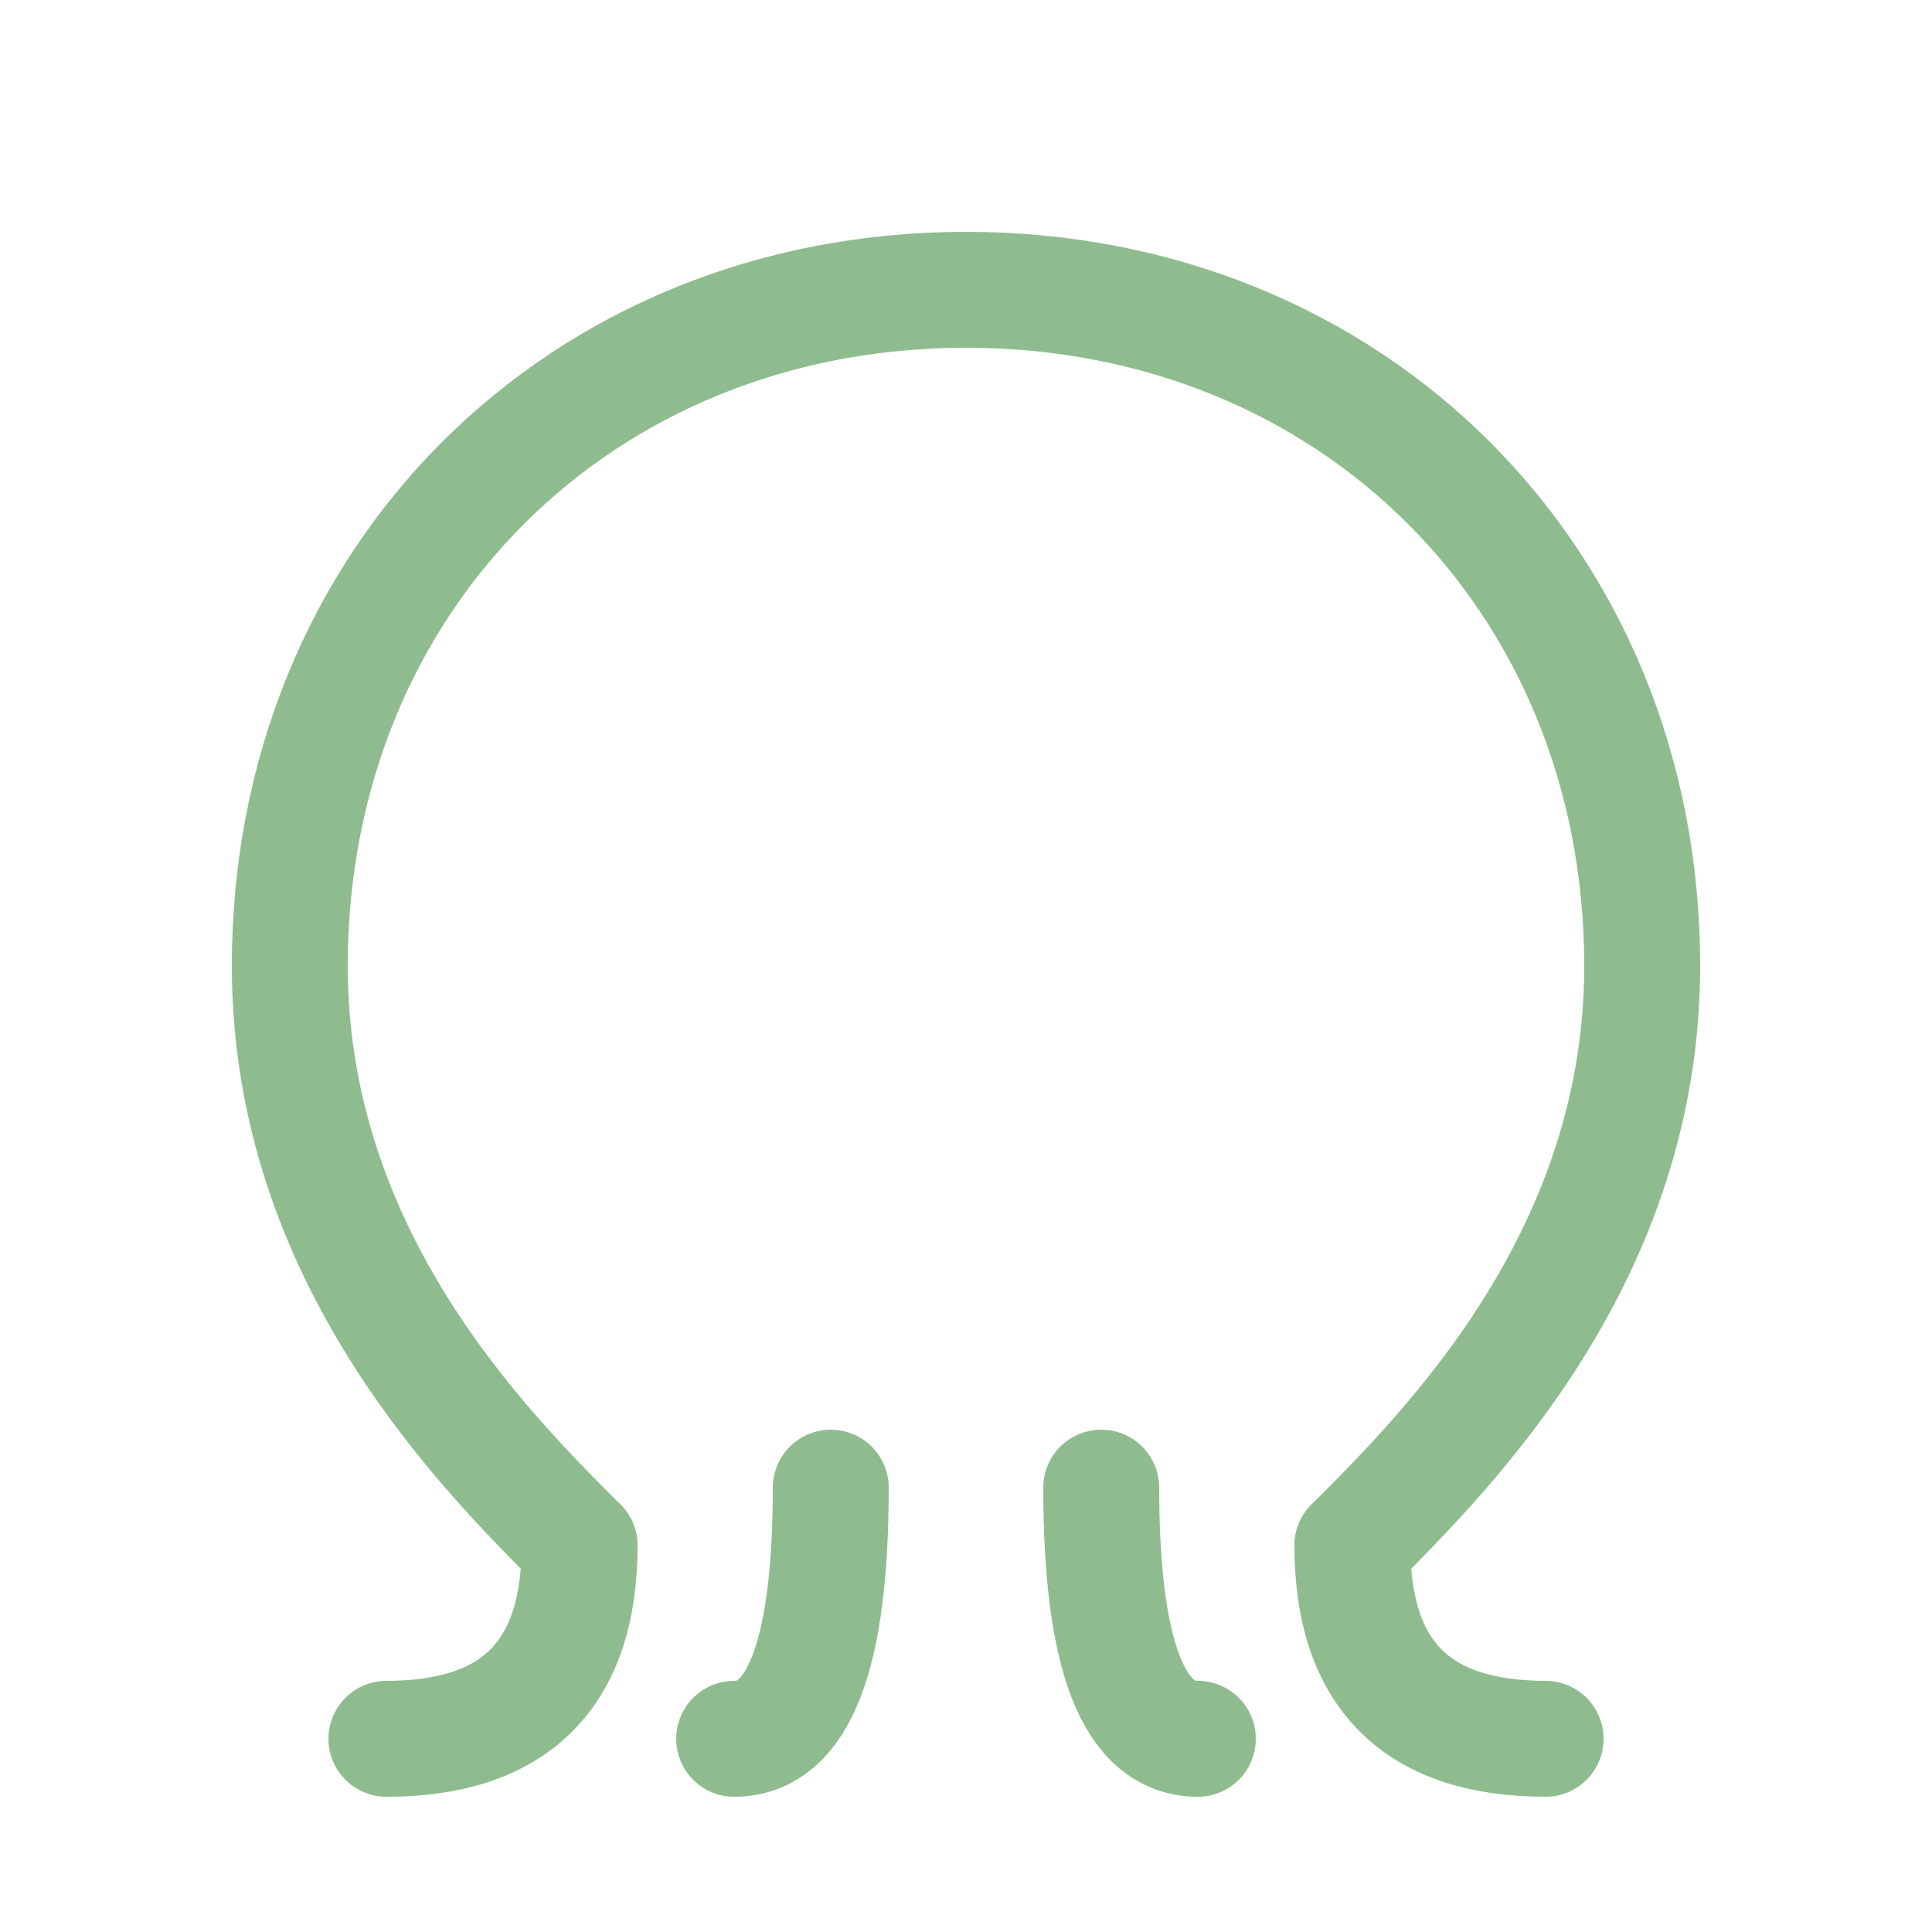
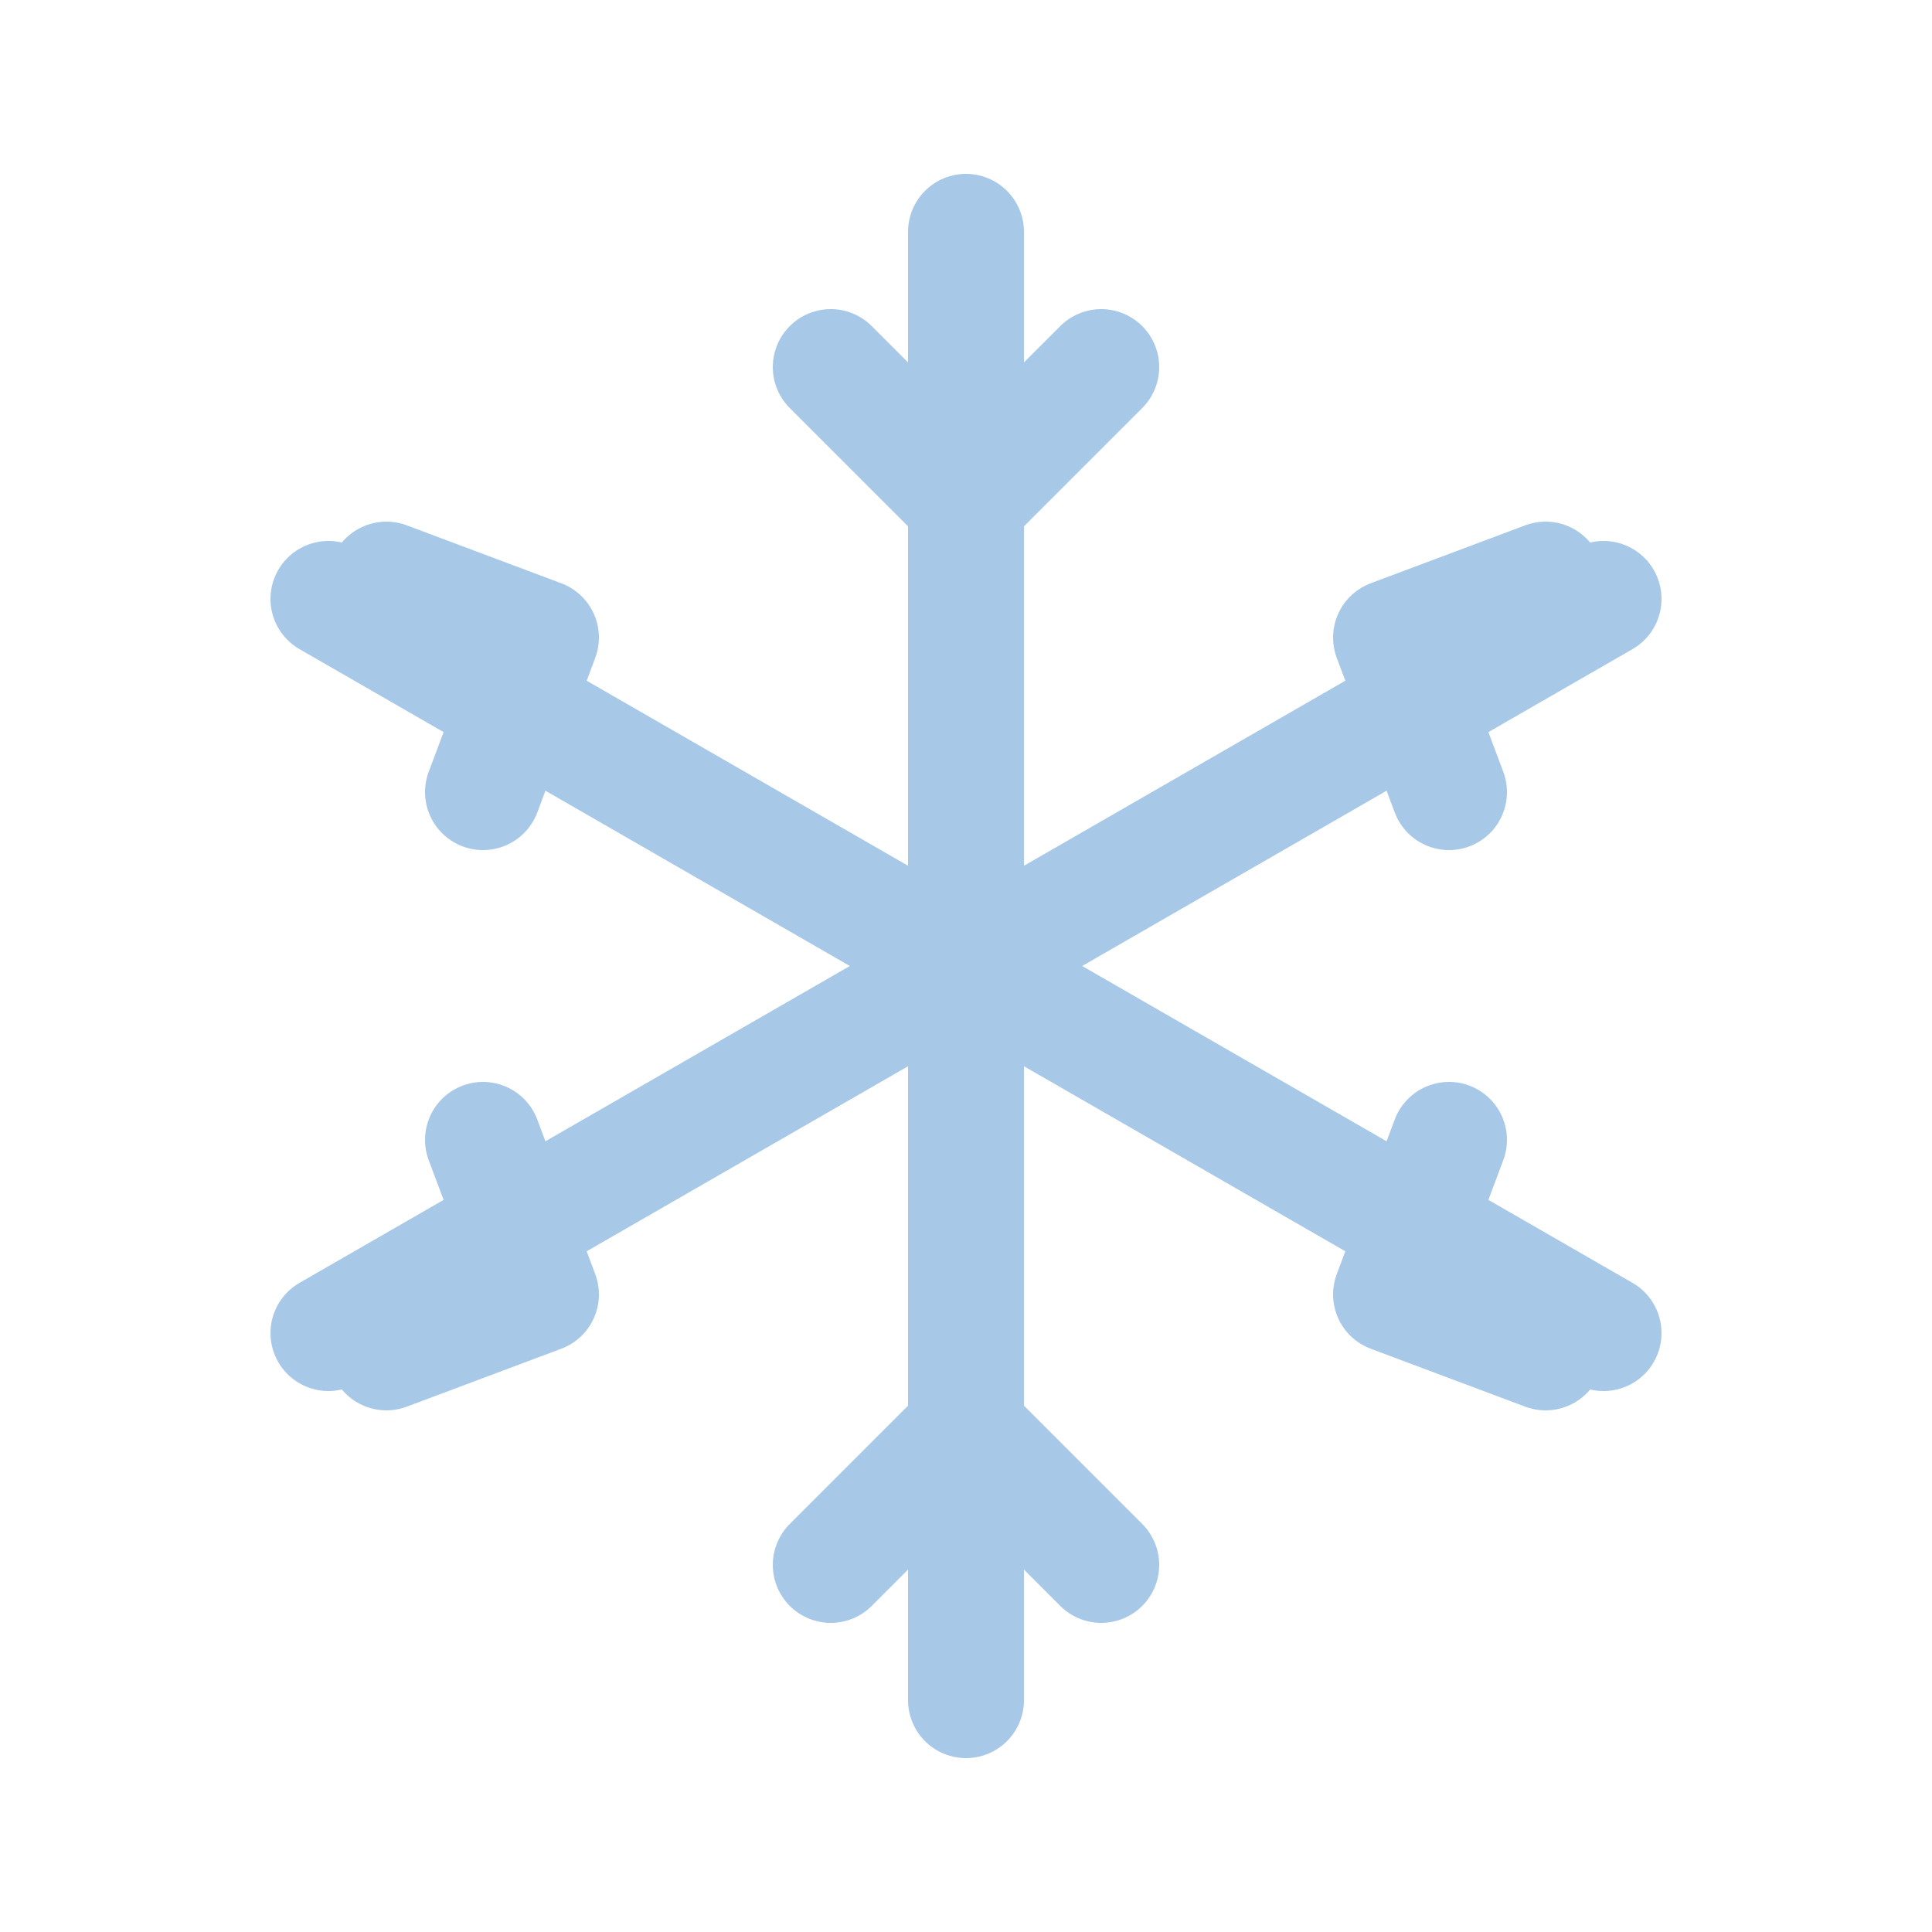
<svg xmlns="http://www.w3.org/2000/svg" viewBox="0 0 100 100">
-   <path d="M50 15 C70 15 85 30 85 50 C85 65 75 75 70 80 M50 15 C30 15 15 30 15 50 C15 65 25 75 30 80" fill="none" stroke="#8fbc8f" stroke-width="6" stroke-linecap="round" />
-   <path d="M30 80 Q30 90 20 90" fill="none" stroke="#8fbc8f" stroke-width="6" stroke-linecap="round" />
-   <path d="M43 77 Q43 90 38 90" fill="none" stroke="#8fbc8f" stroke-width="6" stroke-linecap="round" />
-   <path d="M57 77 Q57 90 62 90" fill="none" stroke="#8fbc8f" stroke-width="6" stroke-linecap="round" />
-   <path d="M70 80 Q70 90 80 90" fill="none" stroke="#8fbc8f" stroke-width="6" stroke-linecap="round" />
+   <g fill="none" stroke="#a8c8e8" stroke-width="6" stroke-linecap="round">
+     <path d="M50 12 L50 88" />
+     <path d="M17 31 L83 69" />
+     <path d="M83 31 L17 69" />
+     <path d="M50 26 L43 19 M50 26 L57 19 M50 74 L43 81 M50 74 L57 81" />
+     <path d="M28 33 L20 30 M28 33 L25 41 M72 67 L80 70 M72 67 L75 59" />
+     <path d="M72 33 L80 30 M72 33 L75 41 M28 67 L20 70 M28 67 L25 59" />
+   </g>
</svg>
